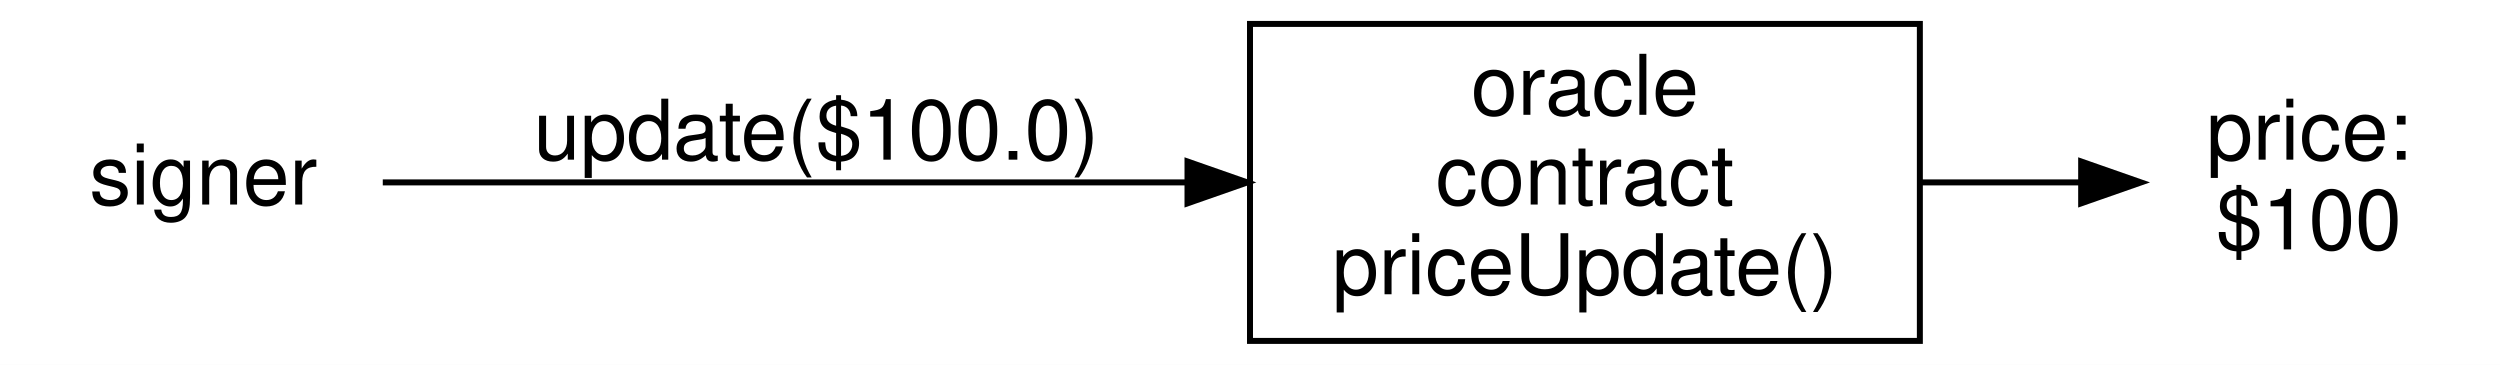
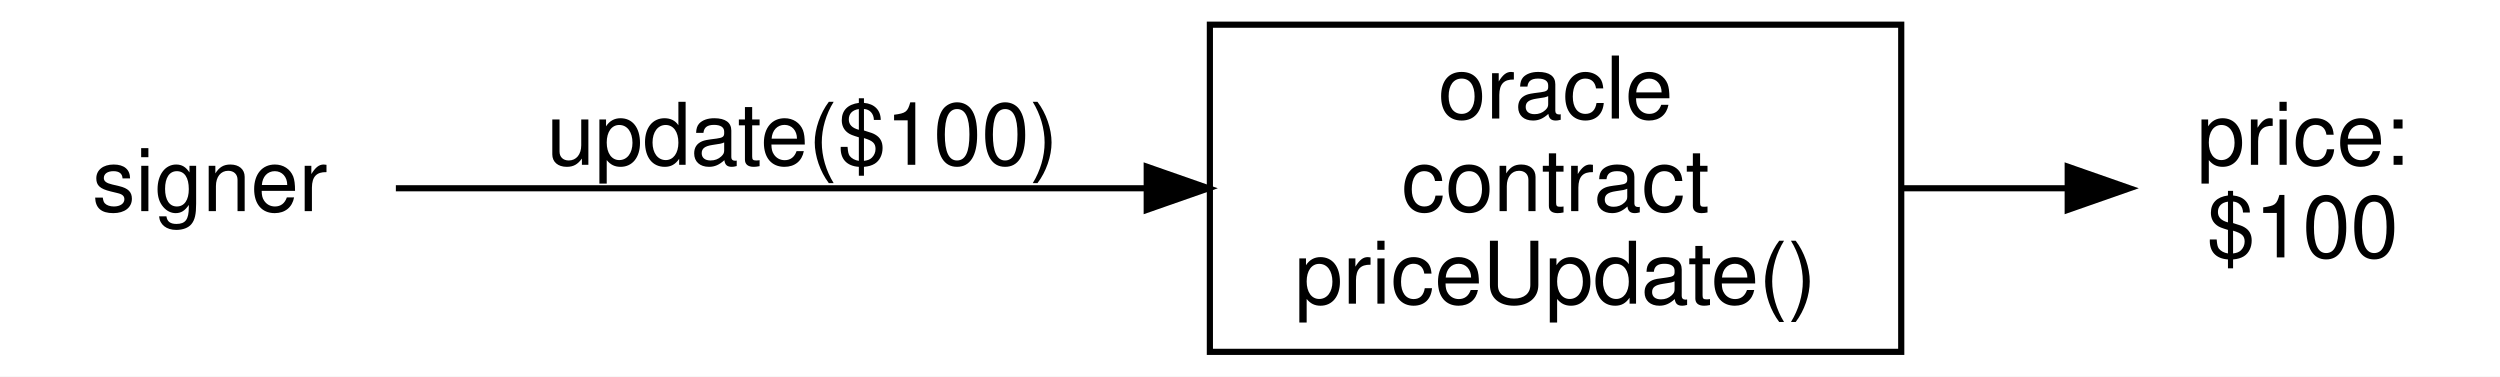
- <svg xmlns="http://www.w3.org/2000/svg" width="418pt" height="61pt" viewBox="0.00 0.00 418.00 61.00">
+ <svg xmlns="http://www.w3.org/2000/svg" width="405pt" height="61pt" viewBox="0.00 0.00 405.00 61.00">
  <g id="graph0" class="graph" transform="scale(1 1) rotate(0) translate(4 57)">
-     <polygon fill="white" stroke="transparent" points="-4,4 -4,-57 414,-57 414,4 -4,4" />
+     <polygon fill="white" stroke="transparent" points="-4,4 -4,-57 401,-57 401,4 -4,4" />
    <g id="node1" class="node">
-       <polygon fill="none" stroke="black" points="317,-53 205,-53 205,0 317,0 317,-53" />
-       <text text-anchor="middle" x="261" y="-37.8" font-family="Helvetica,sans-Serif" font-size="14.00">oracle</text>
-       <text text-anchor="middle" x="261" y="-22.8" font-family="Helvetica,sans-Serif" font-size="14.00">contract</text>
-       <text text-anchor="middle" x="261" y="-7.8" font-family="Helvetica,sans-Serif" font-size="14.00">priceUpdate()</text>
+       <polygon fill="none" stroke="black" points="304,-53 192,-53 192,0 304,0 304,-53" />
+       <text text-anchor="middle" x="248" y="-37.8" font-family="Helvetica,sans-Serif" font-size="14.00">oracle</text>
+       <text text-anchor="middle" x="248" y="-22.8" font-family="Helvetica,sans-Serif" font-size="14.00">contract</text>
+       <text text-anchor="middle" x="248" y="-7.8" font-family="Helvetica,sans-Serif" font-size="14.00">priceUpdate()</text>
    </g>
    <g id="node3" class="node">
-       <text text-anchor="middle" x="382" y="-30.3" font-family="Helvetica,sans-Serif" font-size="14.00">price:</text>
-       <text text-anchor="middle" x="382" y="-15.3" font-family="Helvetica,sans-Serif" font-size="14.00">$100</text>
+       <text text-anchor="middle" x="369" y="-30.3" font-family="Helvetica,sans-Serif" font-size="14.00">price:</text>
+       <text text-anchor="middle" x="369" y="-15.3" font-family="Helvetica,sans-Serif" font-size="14.00">$100</text>
    </g>
    <g id="edge2" class="edge">
-       <path fill="none" stroke="black" d="M317.32,-26.5C326.28,-26.5 335.37,-26.5 343.77,-26.5" />
-       <polygon fill="black" stroke="black" points="343.97,-30 353.97,-26.5 343.97,-23 343.97,-30" />
+       <path fill="none" stroke="black" d="M304.32,-26.5C313.28,-26.5 322.37,-26.5 330.77,-26.5" />
+       <polygon fill="black" stroke="black" points="330.97,-30 340.97,-26.5 330.97,-23 330.97,-30" />
    </g>
    <g id="node2" class="node">
      <text text-anchor="middle" x="30" y="-22.8" font-family="Helvetica,sans-Serif" font-size="14.00">signer</text>
    </g>
    <g id="edge1" class="edge">
-       <path fill="none" stroke="black" d="M60,-26.5C93.61,-26.5 150.05,-26.5 194.42,-26.5" />
-       <polygon fill="black" stroke="black" points="194.55,-30 204.55,-26.5 194.55,-23 194.55,-30" />
-       <text text-anchor="middle" x="132.5" y="-30.3" font-family="Helvetica,sans-Serif" font-size="14.00">update($100.0)</text>
+       <path fill="none" stroke="black" d="M60.13,-26.5C91.13,-26.5 141.19,-26.5 181.69,-26.5" />
+       <polygon fill="black" stroke="black" points="181.77,-30 191.77,-26.5 181.77,-23 181.77,-30" />
+       <text text-anchor="middle" x="126" y="-30.3" font-family="Helvetica,sans-Serif" font-size="14.00">update($100)</text>
    </g>
  </g>
</svg>
